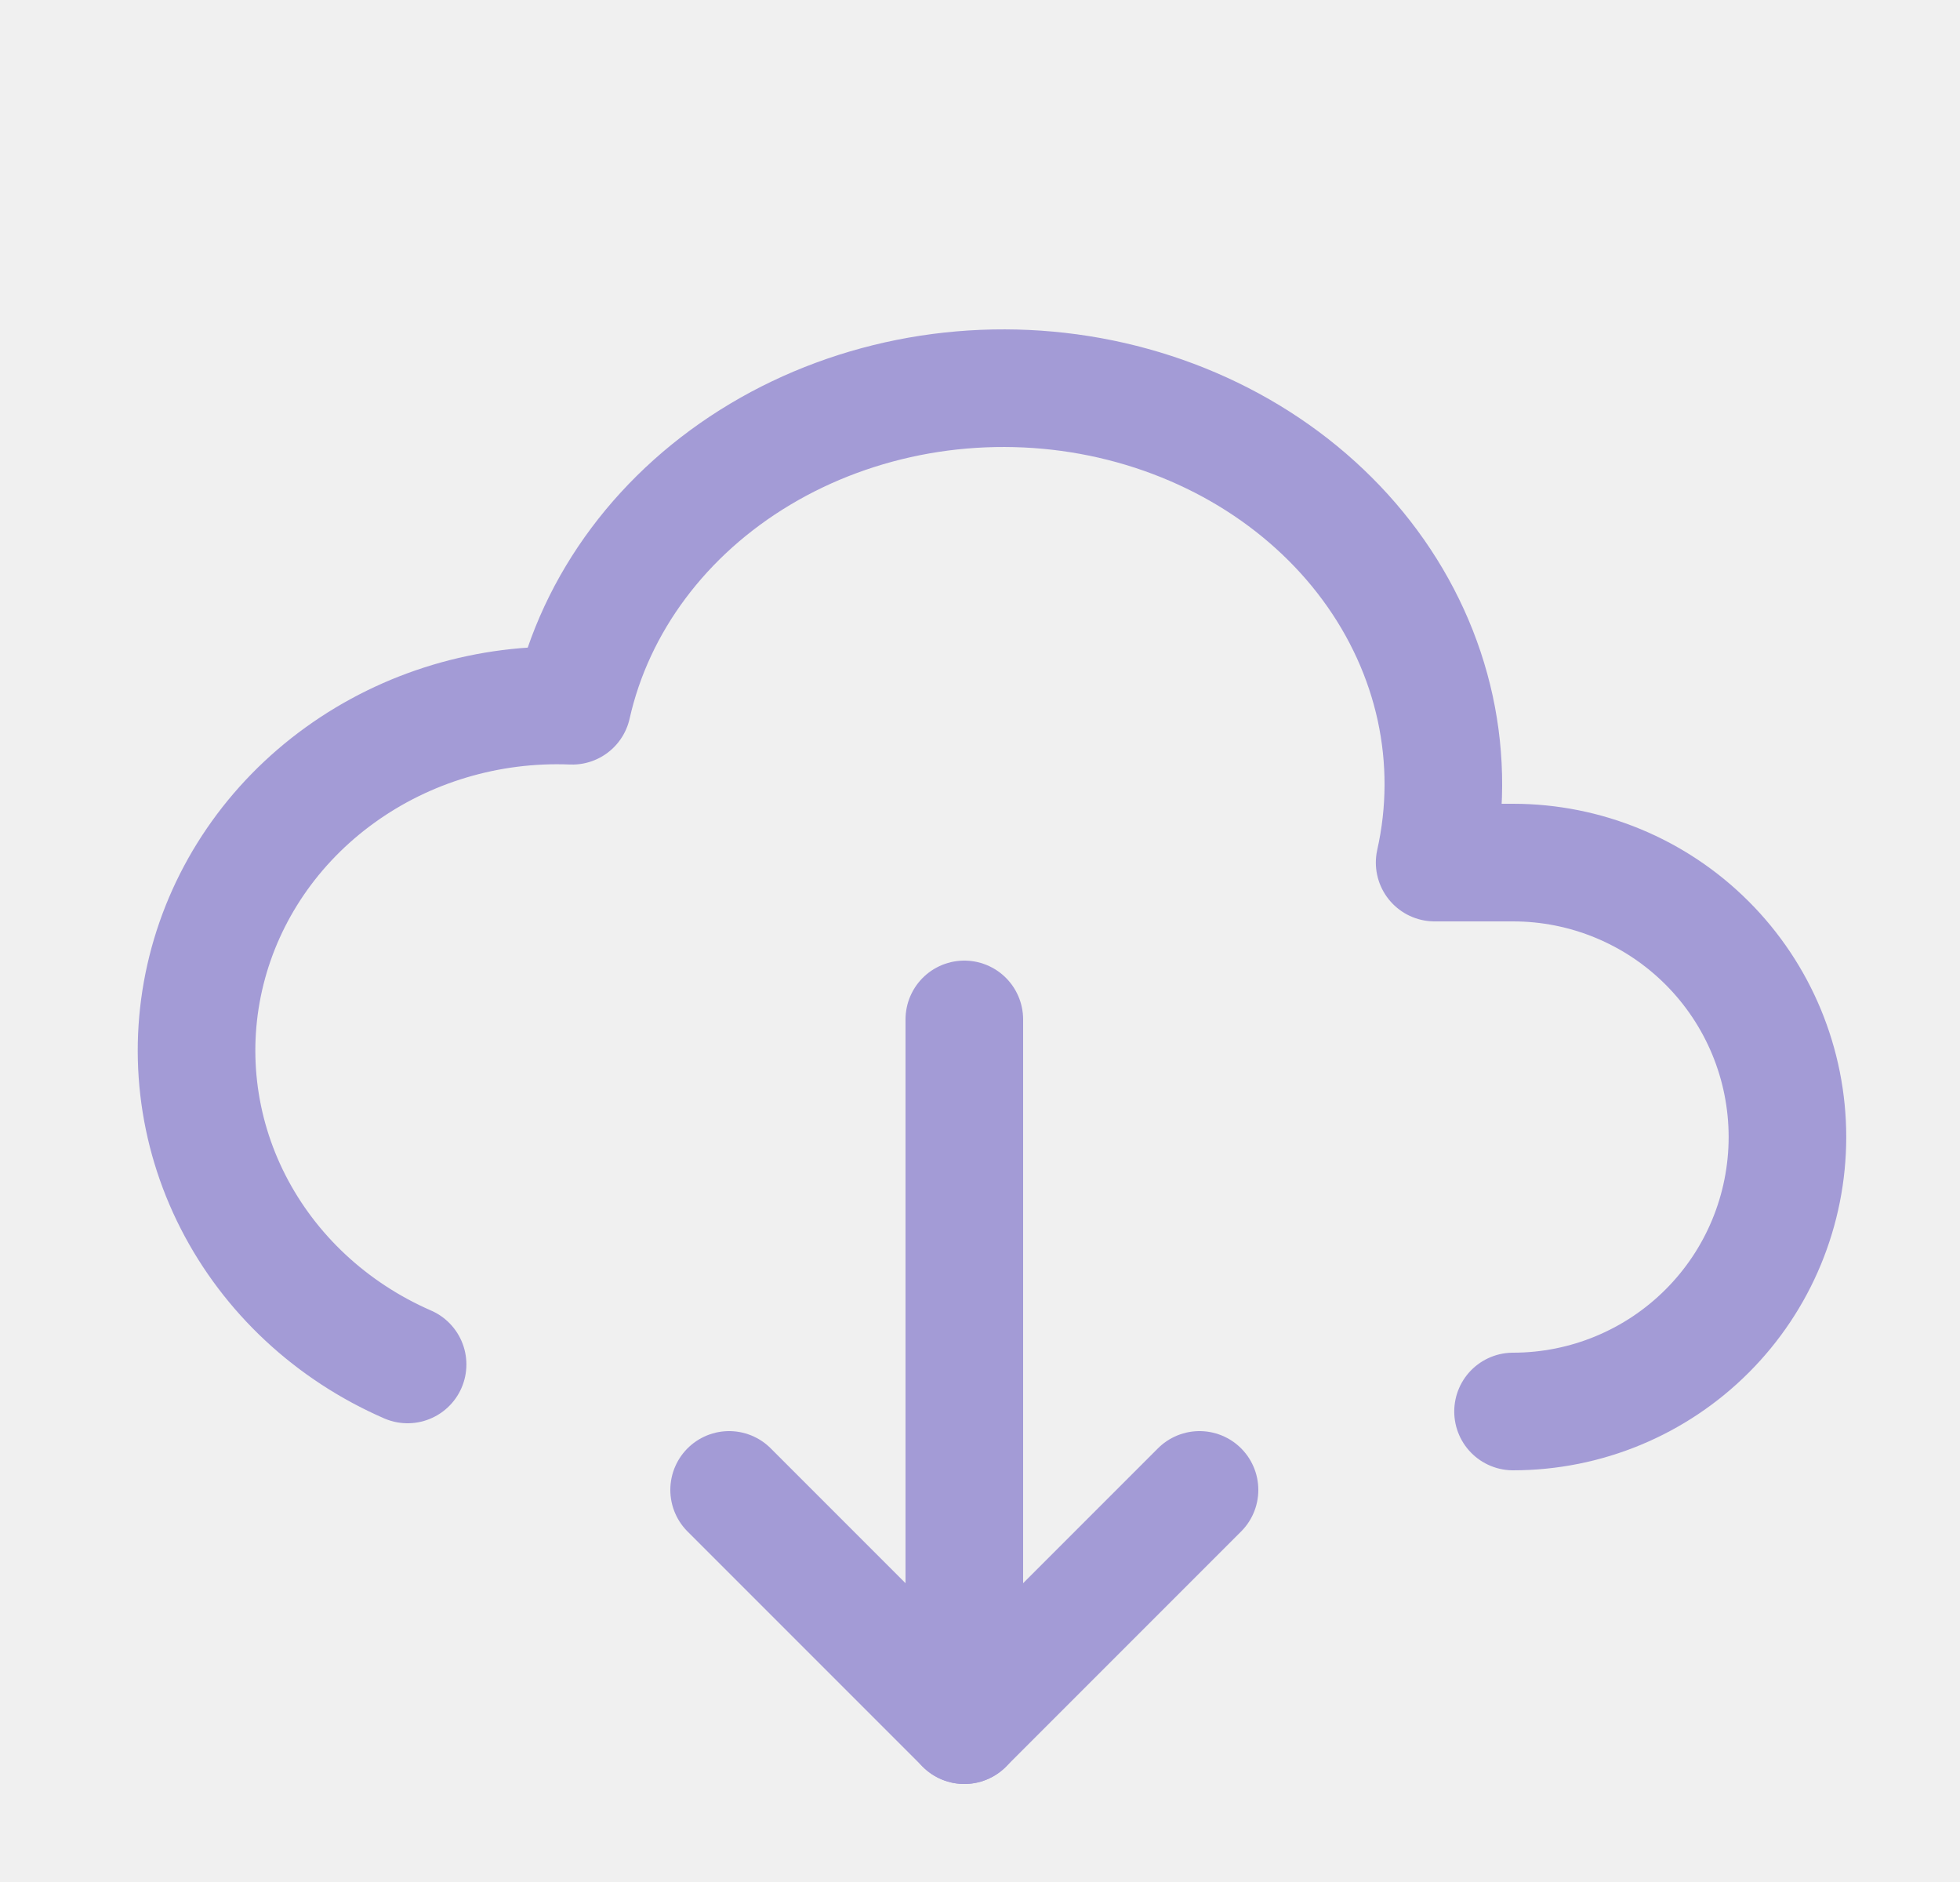
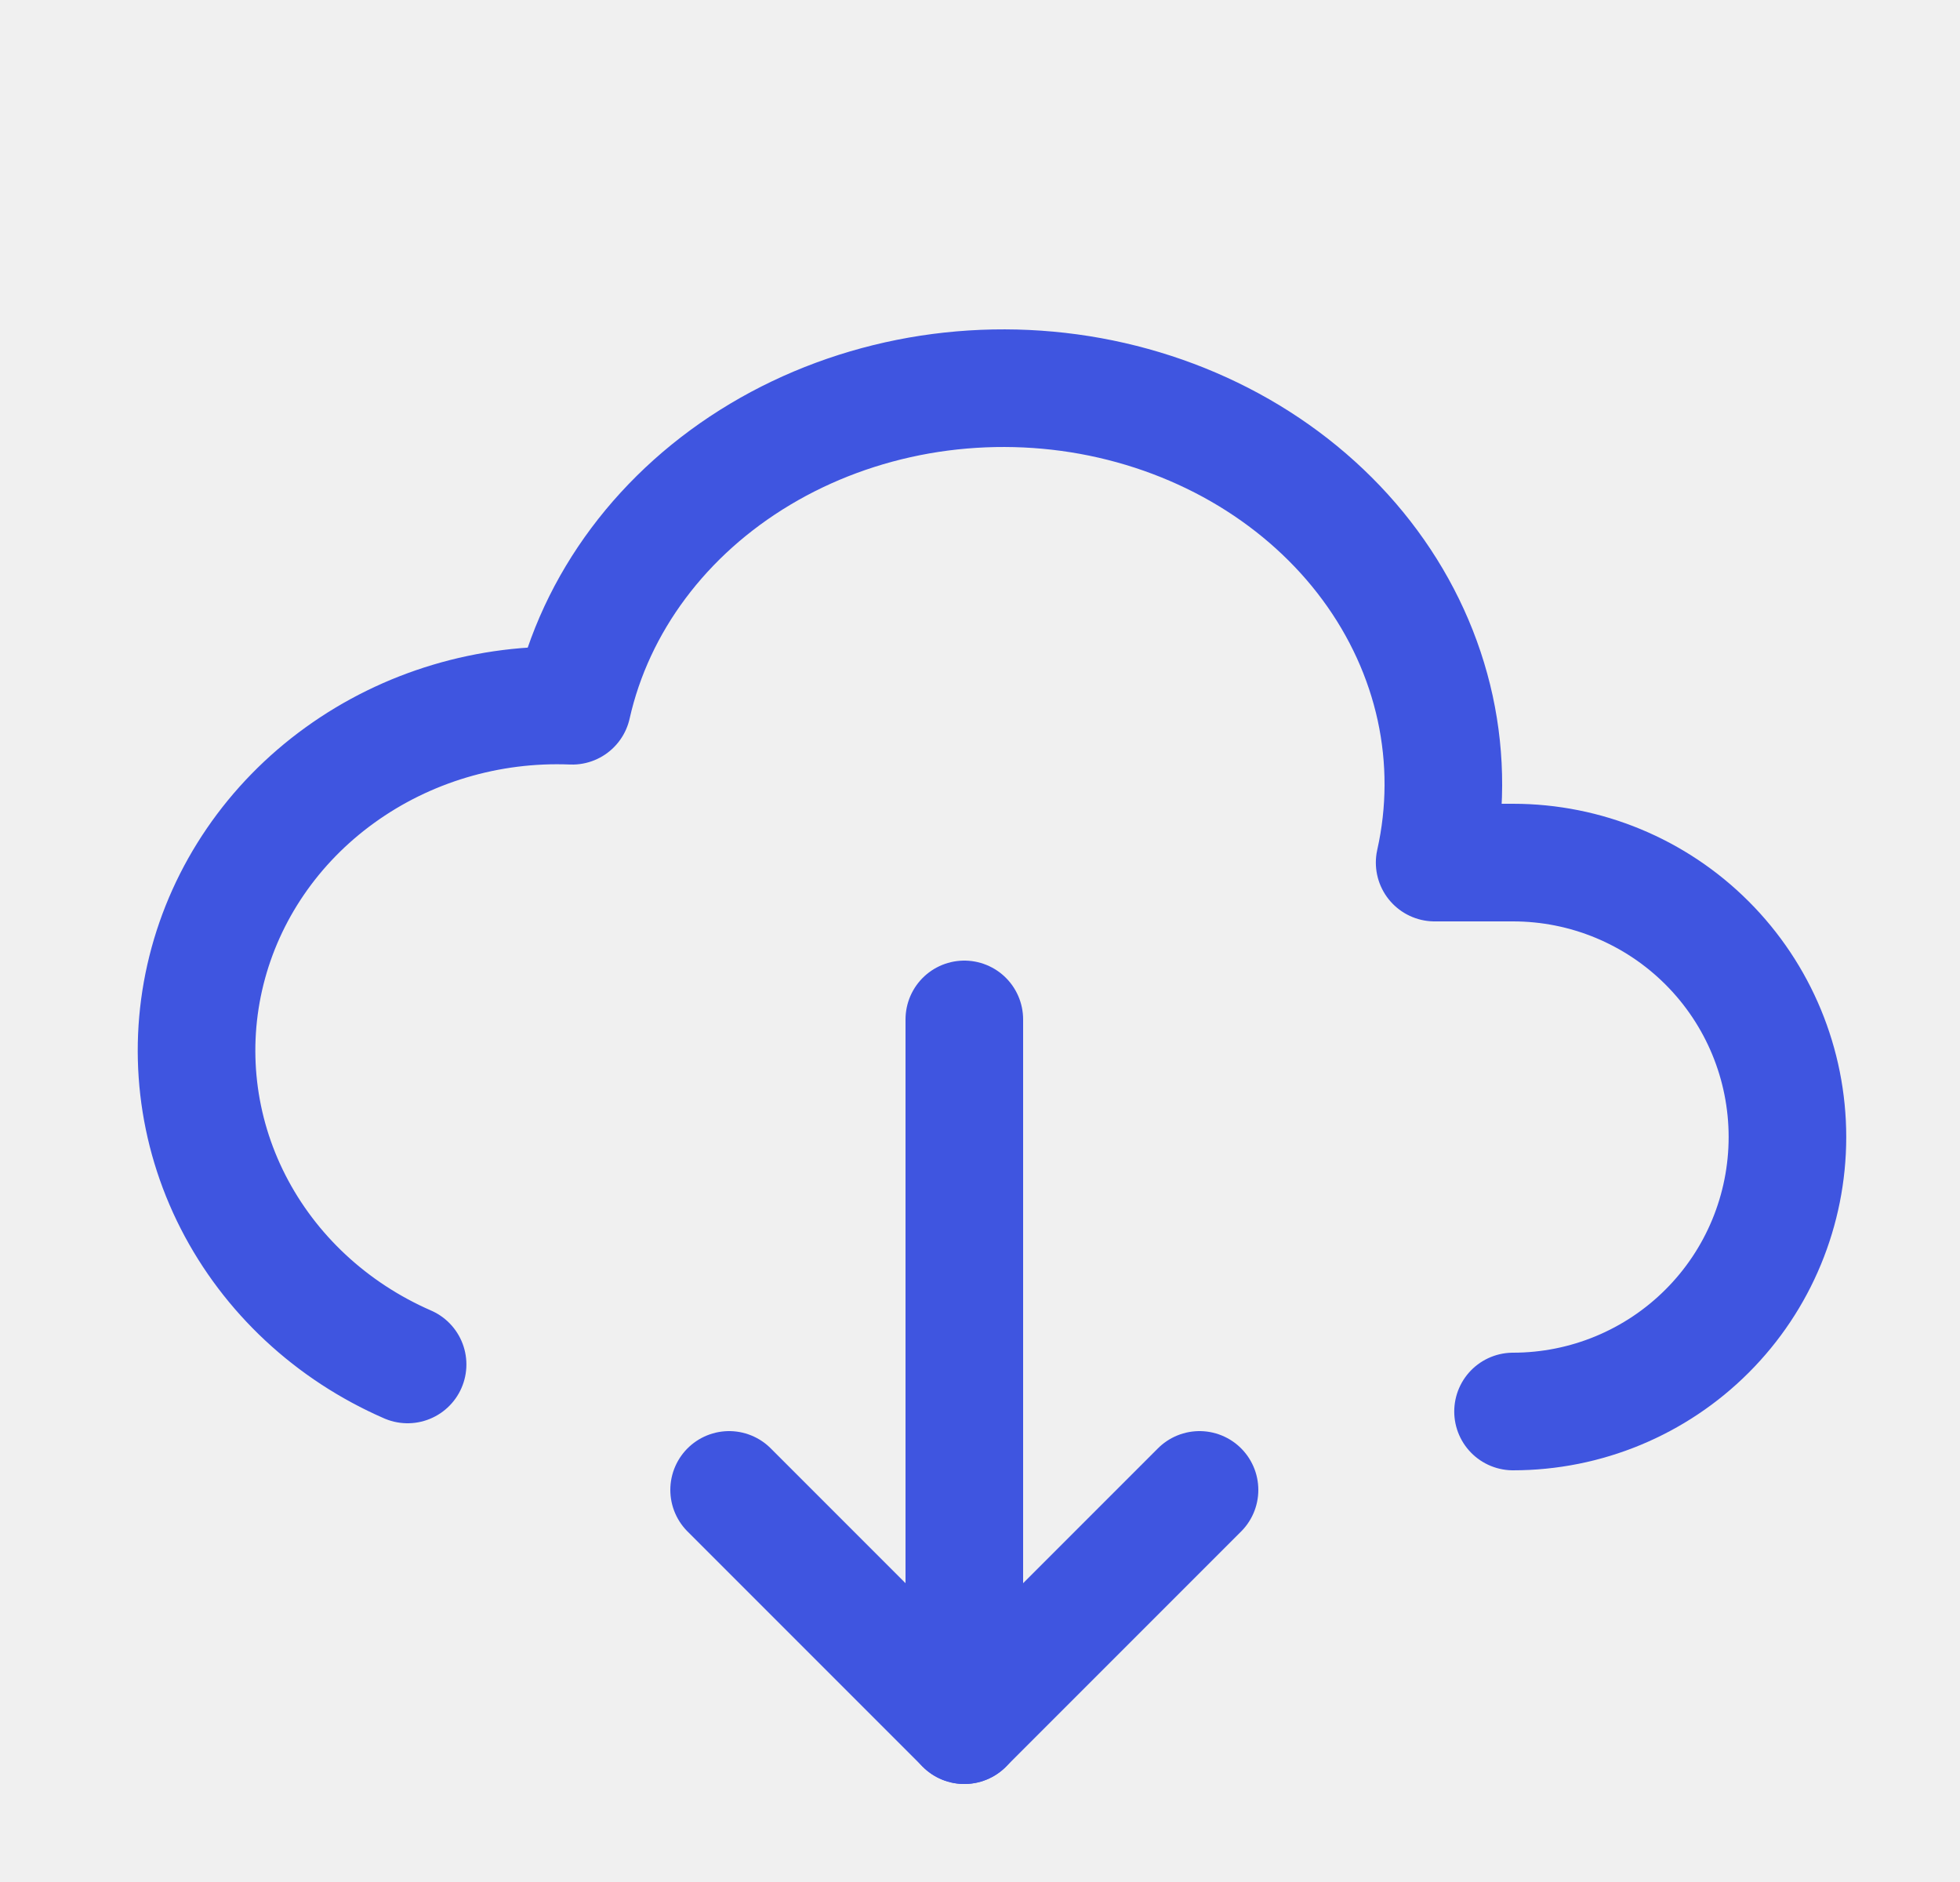
<svg xmlns="http://www.w3.org/2000/svg" width="25" height="24" viewBox="0 0 25 24" fill="none">
  <g clip-path="url(#clip0_719_5946)">
-     <path d="M19.299 18C20.228 18 21.118 17.631 21.774 16.975C22.431 16.319 22.799 15.428 22.799 14.5C22.799 13.572 22.431 12.682 21.774 12.025C21.118 11.369 20.228 11 19.299 11H18.299C18.445 10.35 18.447 9.681 18.306 9.03C18.164 8.379 17.882 7.76 17.474 7.207C17.067 6.655 16.542 6.18 15.931 5.81C15.319 5.44 14.633 5.182 13.91 5.05C13.188 4.919 12.444 4.917 11.721 5.044C10.998 5.172 10.31 5.426 9.696 5.793C8.456 6.534 7.594 7.687 7.299 9C6.233 8.957 5.185 9.271 4.334 9.886C3.482 10.501 2.881 11.38 2.633 12.373C2.385 13.366 2.505 14.41 2.973 15.327C3.441 16.244 4.228 16.977 5.199 17.4" stroke="#A39BD6" stroke-width="1.5" stroke-linecap="round" stroke-linejoin="round" />
-     <path d="M12.3 13V22" stroke="#A39BD6" stroke-width="1.5" stroke-linecap="round" stroke-linejoin="round" />
-     <path d="M9.3 19L12.3 22L15.3 19" stroke="#A39BD6" stroke-width="1.5" stroke-linecap="round" stroke-linejoin="round" />
+     <path d="M19.299 18C20.228 18 21.118 17.631 21.774 16.975C22.431 16.319 22.799 15.428 22.799 14.5C22.799 13.572 22.431 12.682 21.774 12.025C21.118 11.369 20.228 11 19.299 11H18.299C18.445 10.35 18.447 9.681 18.306 9.03C18.164 8.379 17.882 7.76 17.474 7.207C17.067 6.655 16.542 6.18 15.931 5.81C15.319 5.44 14.633 5.182 13.91 5.05C13.188 4.919 12.444 4.917 11.721 5.044C10.998 5.172 10.31 5.426 9.696 5.793C8.456 6.534 7.594 7.687 7.299 9C6.233 8.957 5.185 9.271 4.334 9.886C3.482 10.501 2.881 11.38 2.633 12.373C2.385 13.366 2.505 14.41 2.973 15.327C3.441 16.244 4.228 16.977 5.199 17.4" stroke="#3F55E0" stroke-width="1.5" stroke-linecap="round" stroke-linejoin="round" />
+     <path d="M12.3 13V22" stroke="#3F55E0" stroke-width="1.5" stroke-linecap="round" stroke-linejoin="round" />
+     <path d="M9.3 19L12.3 22L15.3 19" stroke="#3F55E0" stroke-width="1.5" stroke-linecap="round" stroke-linejoin="round" />
  </g>
  <defs>
    <clipPath id="clip0_719_5946">
      <rect width="24" height="24" fill="white" transform="translate(0.299805)" />
    </clipPath>
  </defs>
</svg>
